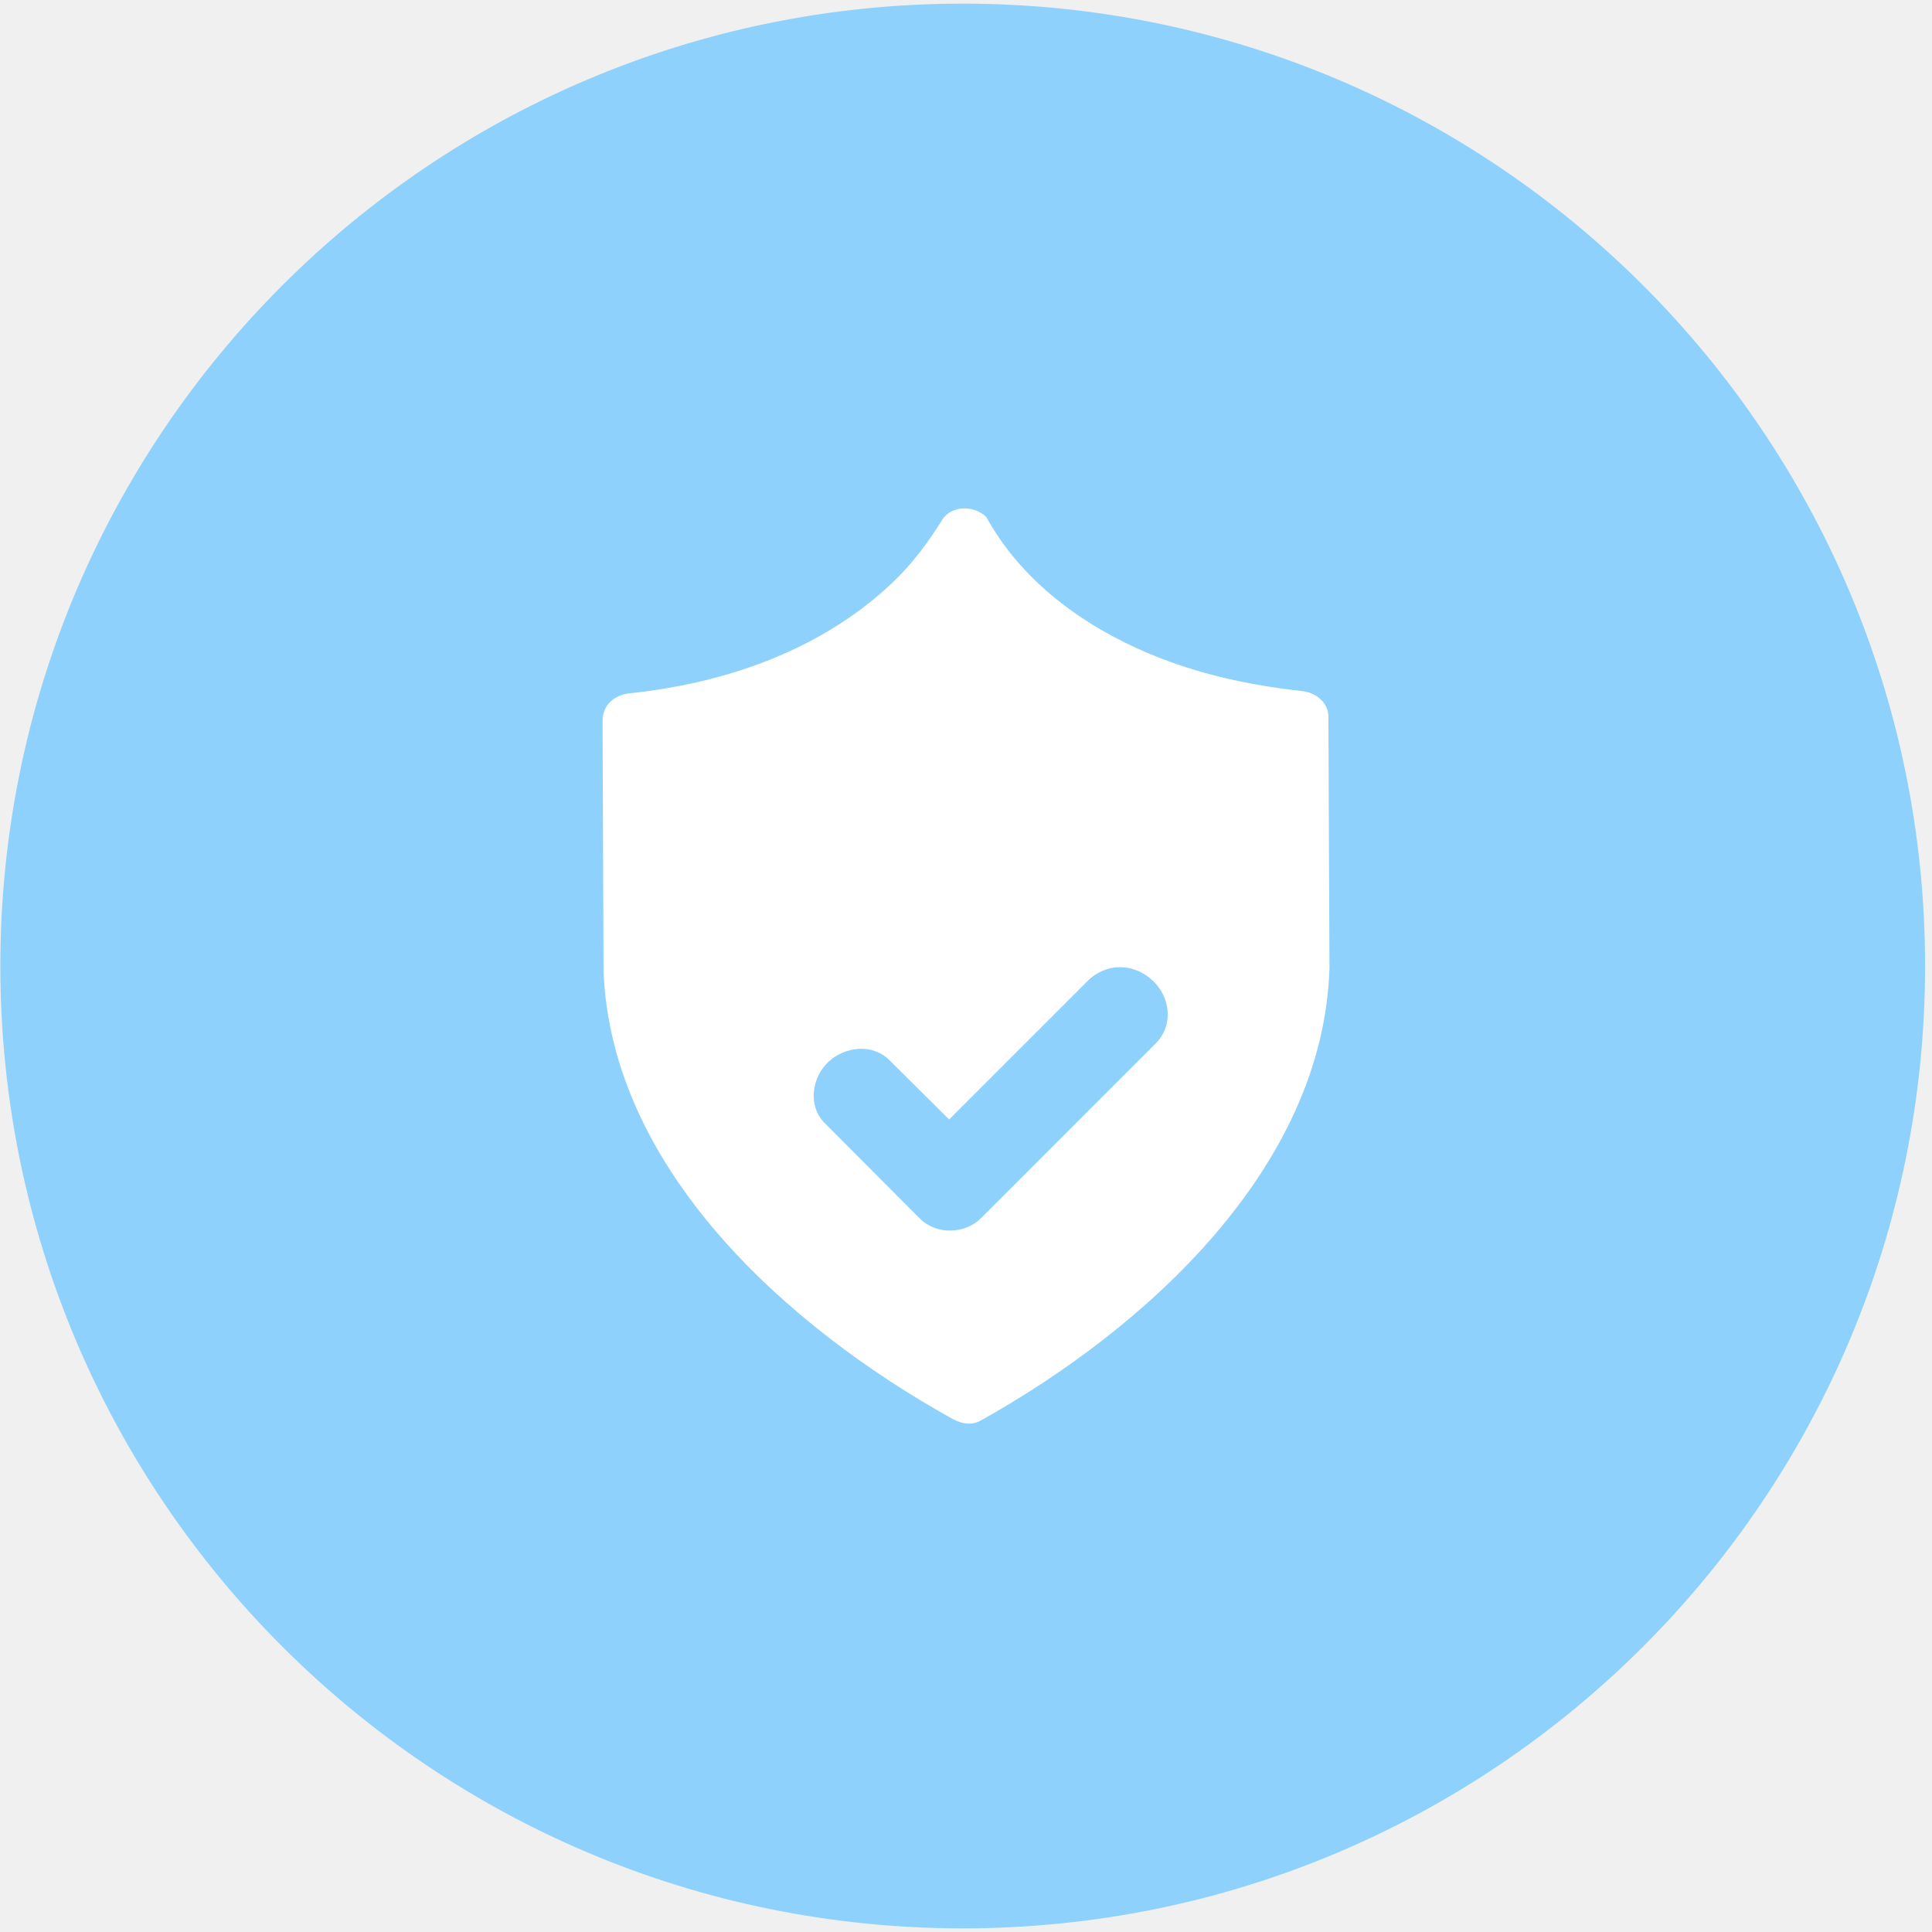
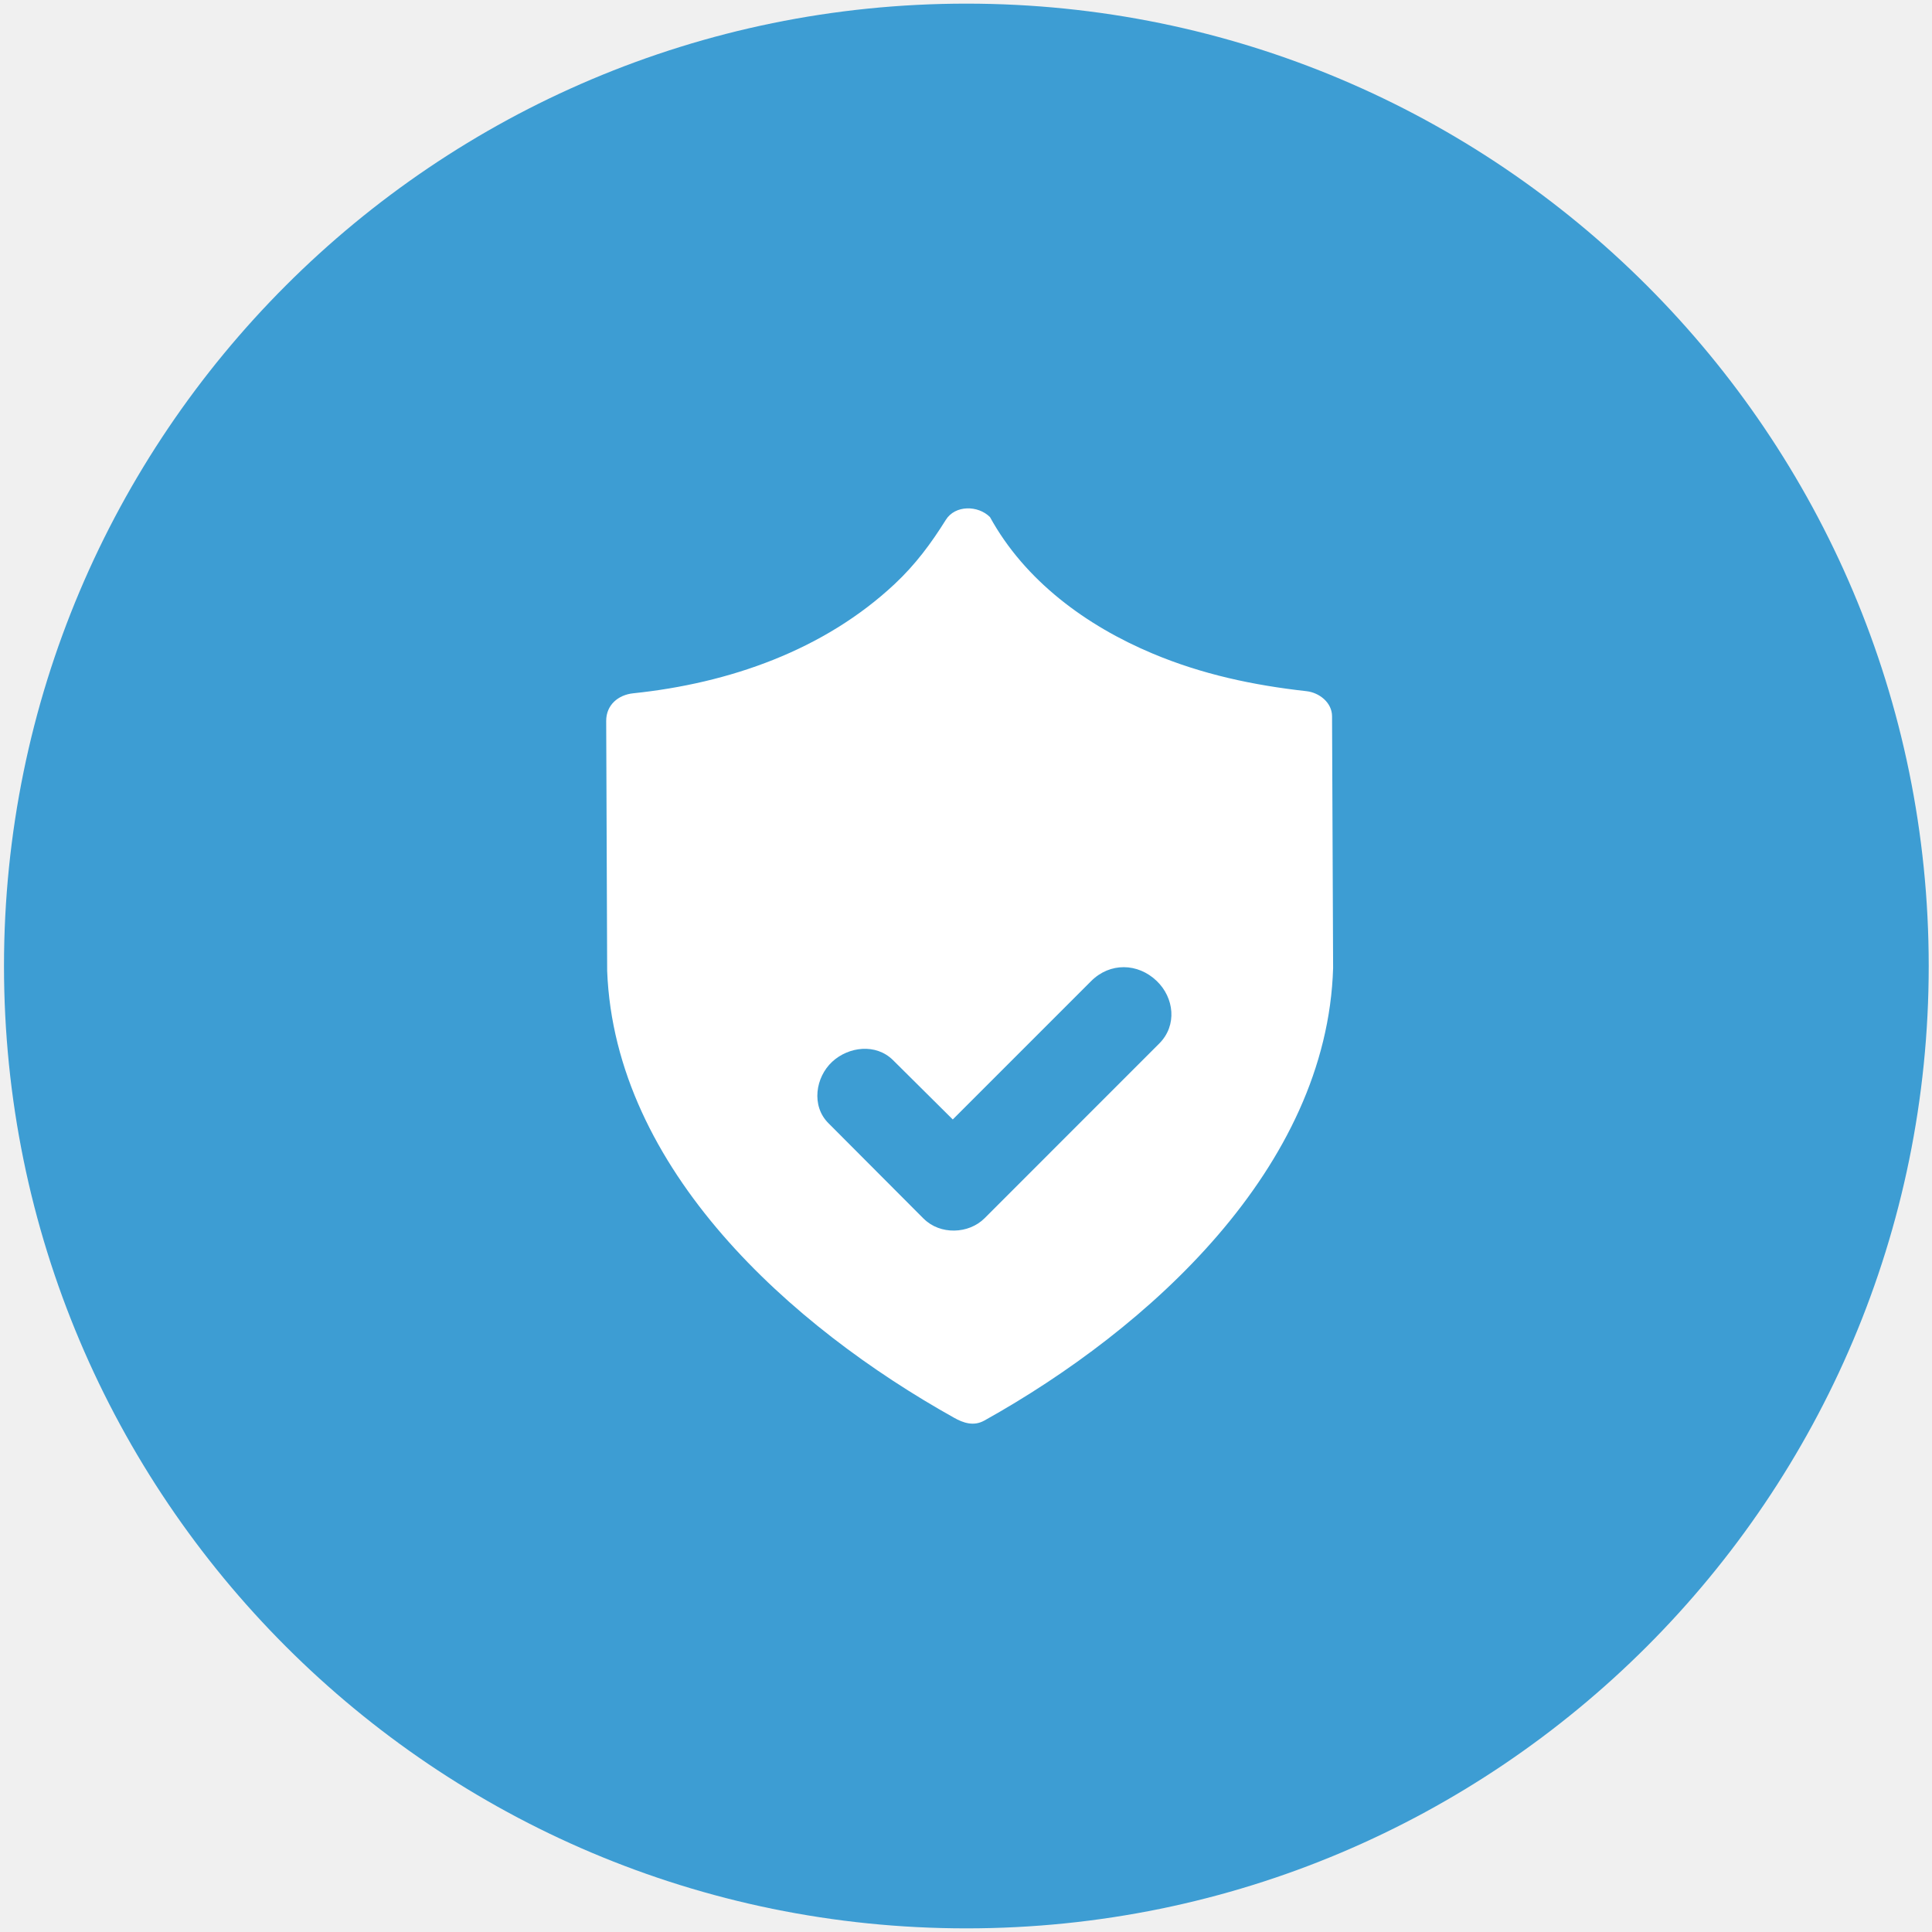
- <svg xmlns="http://www.w3.org/2000/svg" id="uuid-9c350f38-b5ab-498e-a5fe-8b710d84b306" data-name="Layer 1" viewBox="0 0 600 600">
+ <svg xmlns="http://www.w3.org/2000/svg" id="uuid-2f9f3da6-27e0-41bb-863e-c1e2b23f33cd" data-name="Layer 1" viewBox="0 0 600 600">
  <defs>
    <style>
-       .uuid-f83ead22-d9ec-4553-a066-c3cc2287673f {
+       .uuid-f967ba01-5526-4200-93ae-789fa17b7259 {
        fill: #fff;
      }

-       .uuid-2d04c588-0793-4829-a8cb-bcf55ffa4c72 {
-         fill: #8ed1fc;
+       .uuid-bc07df11-0ff9-479d-8e16-50b0943a7e44 {
+         fill: #3d9dd3;
      }
    </style>
  </defs>
-   <circle class="uuid-2d04c588-0793-4829-a8cb-bcf55ffa4c72" cx="298.98" cy="300" r="298.87" />
+   <circle class="uuid-bc07df11-0ff9-479d-8e16-50b0943a7e44" cx="300.11" cy="300" r="298.87" />
  <g>
-     <path class="uuid-f83ead22-d9ec-4553-a066-c3cc2287673f" d="M304.54,441.18c-3.32,1.85-6.57.69-9.35-.87-50.59-28.25-105.37-77.06-107.76-138.79l-.3-77.62c-.02-5.01,3.78-8.11,8.38-8.59,29.81-3.1,59.25-13.36,81.24-33.97,6.39-5.99,11.25-12.52,15.85-19.89,2.9-4.66,10.04-4.56,13.72-.86,10.86,19.77,29.89,33.73,50.51,42.38,15.38,6.46,31.21,9.84,47.77,11.68,3.95.44,7.93,3.5,7.95,7.78l.33,78.22c-1.89,62.09-57.23,112.04-108.33,140.53h0Z" />
-     <path class="uuid-2d04c588-0793-4829-a8cb-bcf55ffa4c72" d="M285.73,378.47c5.09,5.1,13.97,4.81,18.91-.14l54.24-54.25c5.66-5.66,4.62-14.26-.79-19.44-5.84-5.6-14.5-5.81-20.35.04l-42.98,42.98-18.54-18.41c-5.34-5.31-13.83-4.22-18.91.49-5.17,4.8-6.57,13.66-1.18,19.06l29.58,29.67h0Z" />
+     <path class="uuid-f967ba01-5526-4200-93ae-789fa17b7259" d="M305.67,441.18c-3.32,1.85-6.57.69-9.35-.87-50.59-28.25-105.37-77.06-107.76-138.79l-.3-77.62c-.02-5.01,3.78-8.11,8.38-8.59,29.81-3.1,59.25-13.36,81.24-33.97,6.39-5.99,11.25-12.52,15.85-19.89,2.9-4.66,10.04-4.56,13.72-.86,10.86,19.77,29.89,33.73,50.51,42.38,15.38,6.46,31.21,9.84,47.77,11.68,3.95.44,7.93,3.5,7.95,7.78l.33,78.22c-1.89,62.09-57.23,112.04-108.33,140.53h0Z" />
+     <path class="uuid-bc07df11-0ff9-479d-8e16-50b0943a7e44" d="M286.86,378.47c5.09,5.1,13.97,4.81,18.91-.14l54.24-54.25c5.66-5.66,4.62-14.26-.79-19.44-5.84-5.6-14.5-5.81-20.35.04l-42.98,42.98-18.54-18.41c-5.34-5.31-13.83-4.22-18.91.49-5.17,4.8-6.57,13.66-1.18,19.06l29.58,29.67h0Z" />
  </g>
</svg>
